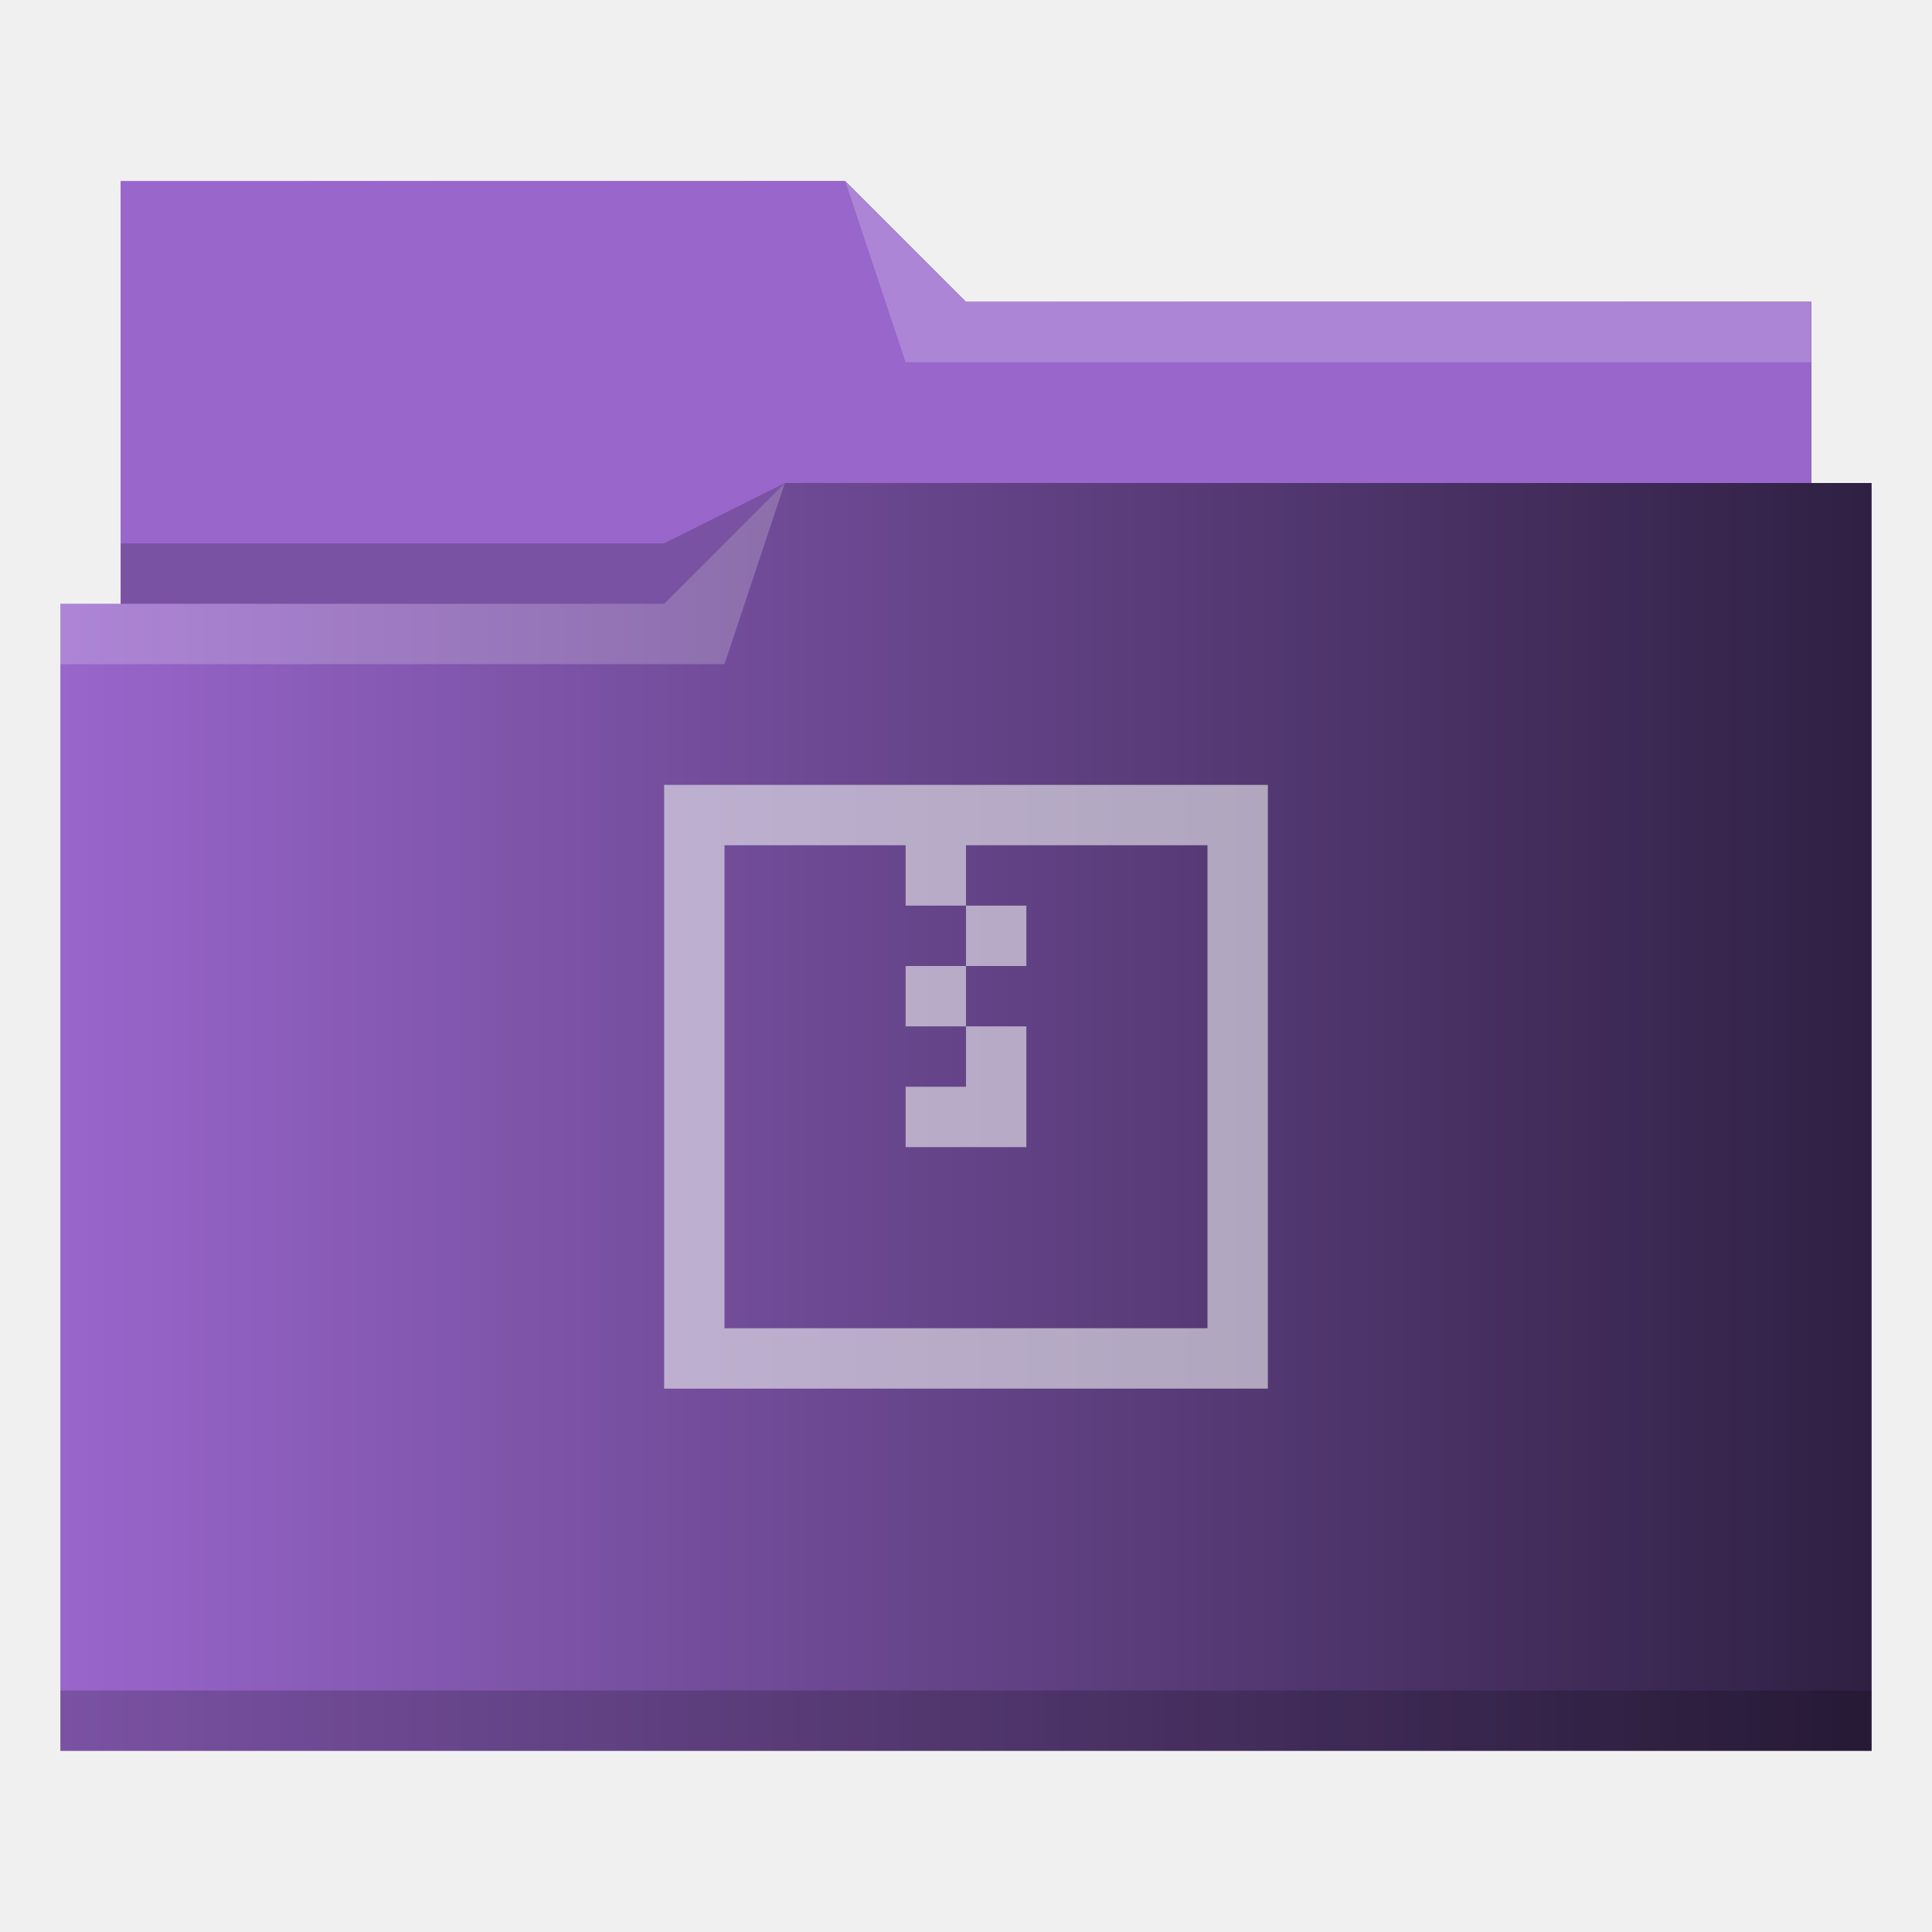
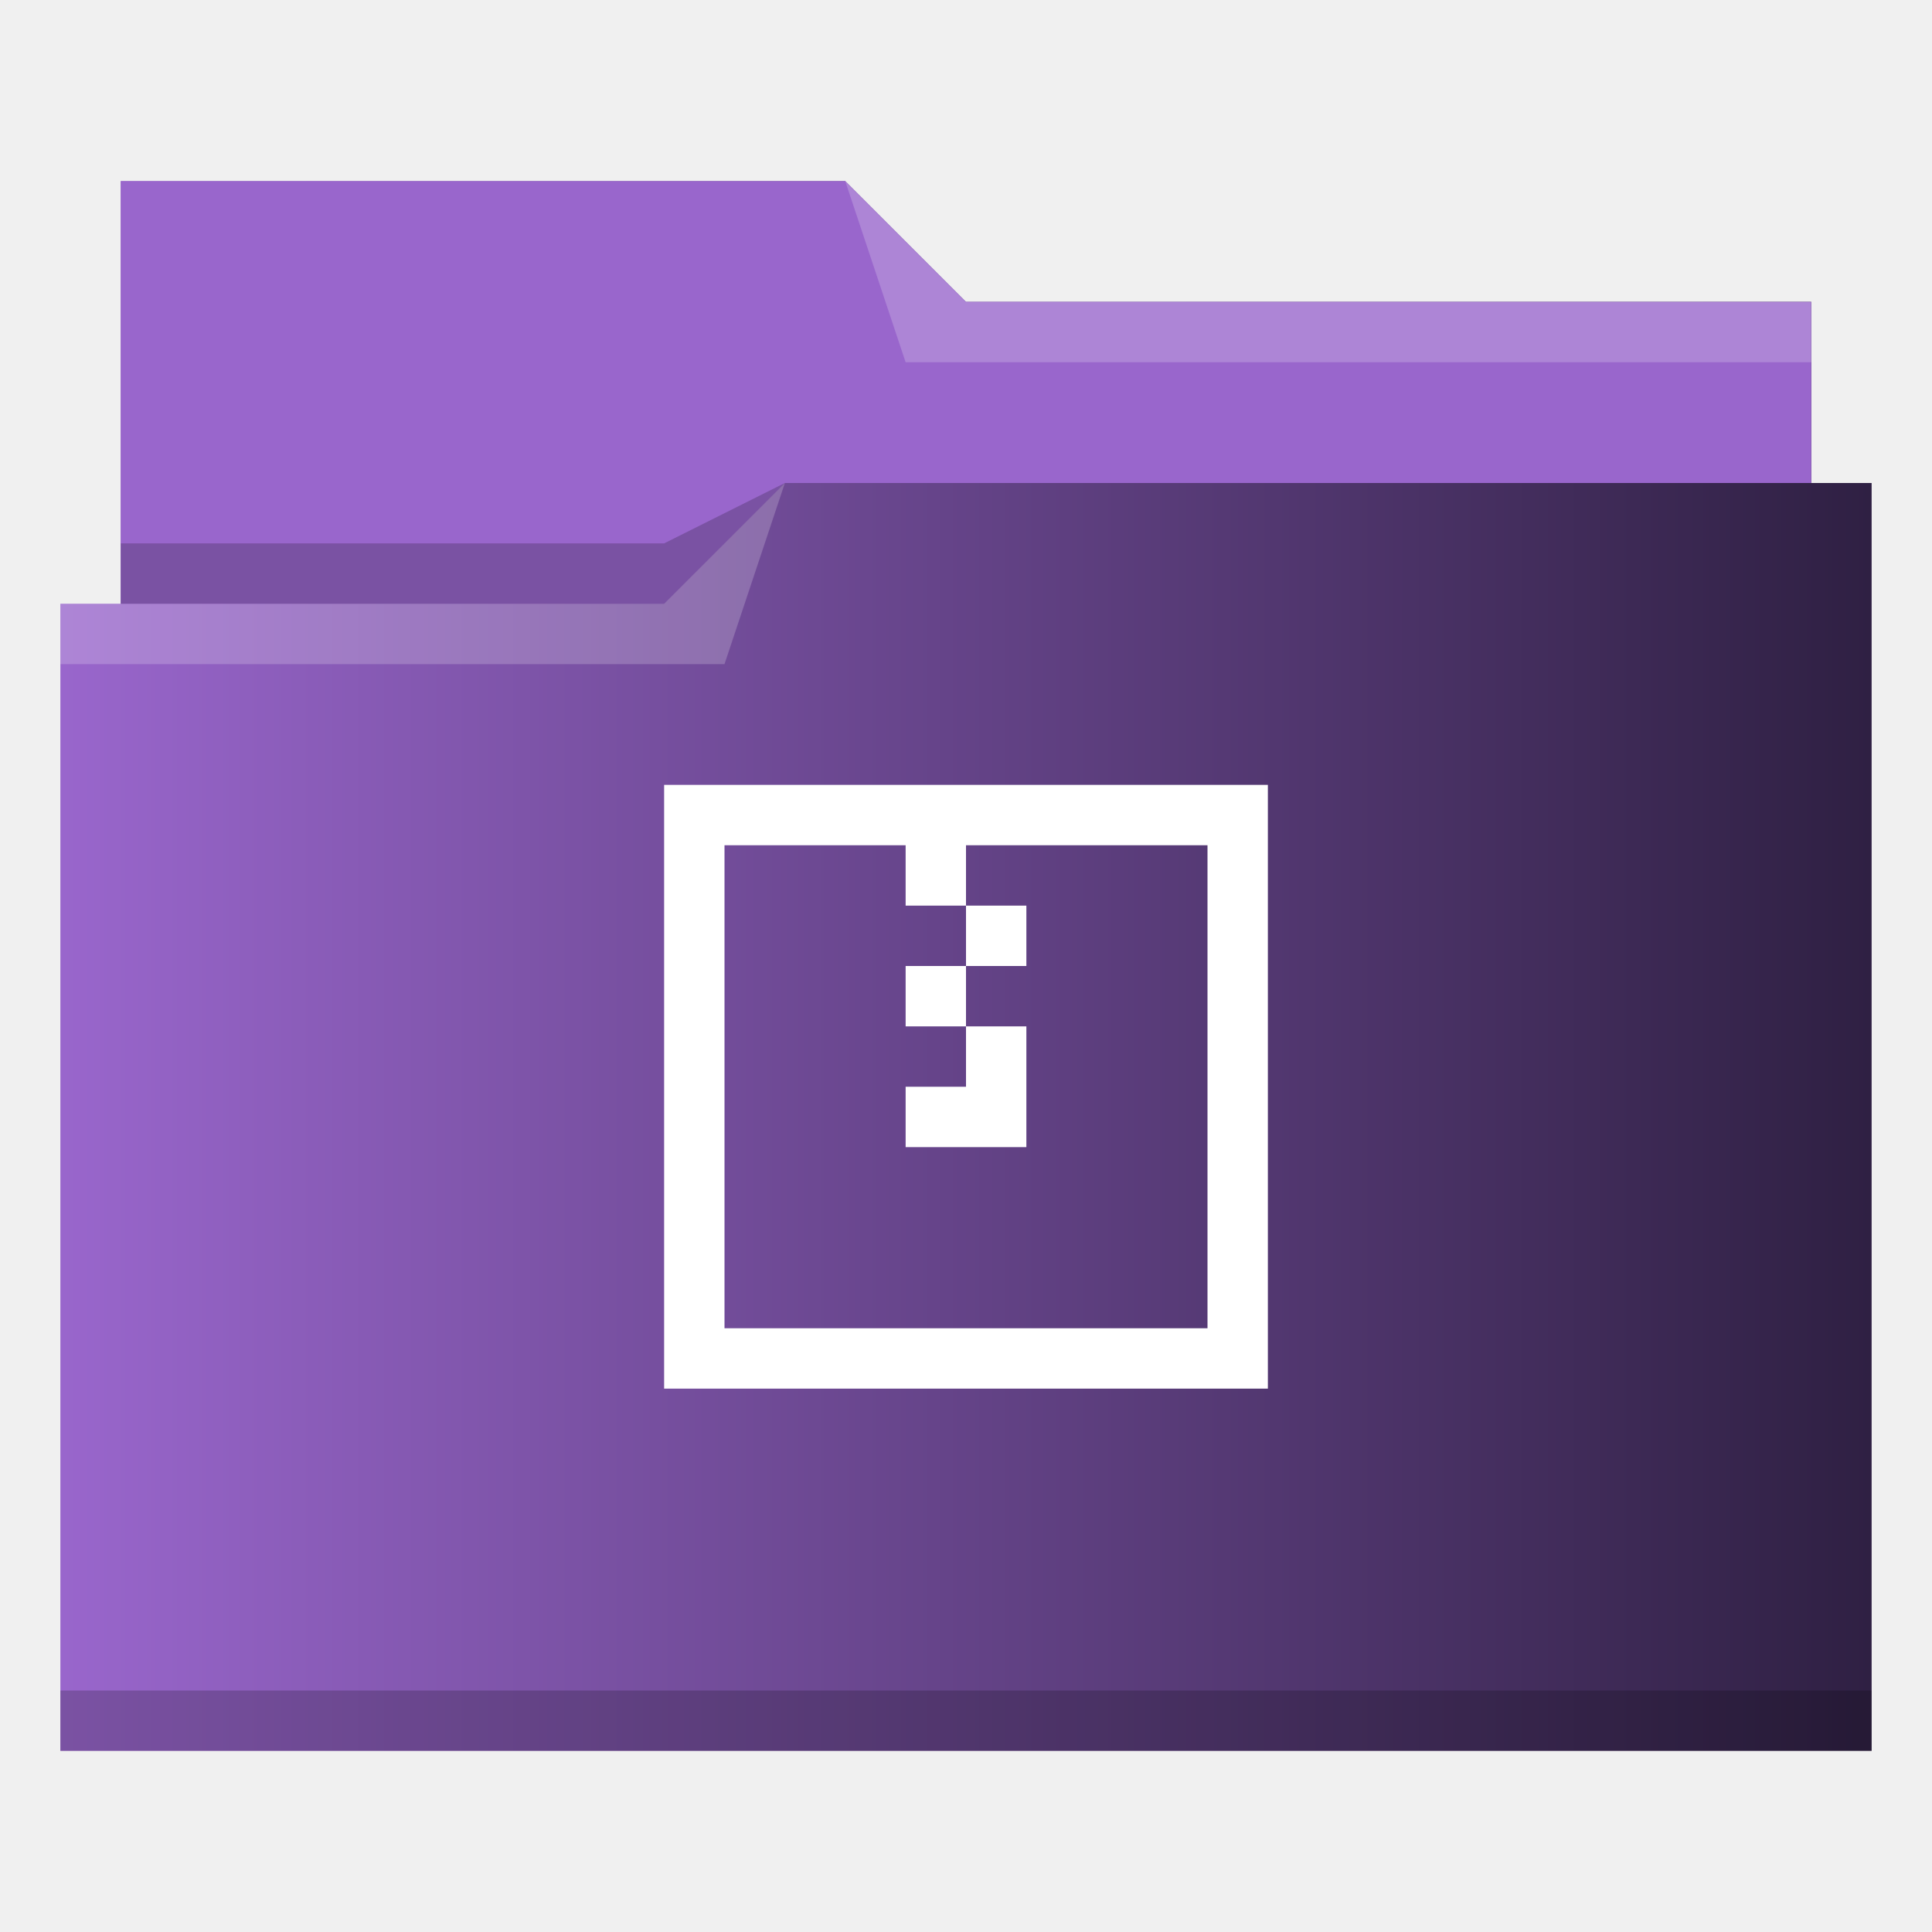
<svg xmlns="http://www.w3.org/2000/svg" xmlns:xlink="http://www.w3.org/1999/xlink" viewBox="0 0 32 32" version="1.1" id="svg14">
  <defs id="defs3051">
    <linearGradient id="linearGradient840">
      <stop style="stop-color:#9966cc;stop-opacity:1" offset="0" id="stop836" />
      <stop style="stop-color:#9966cc;stop-opacity:1" offset="1" id="stop838" />
    </linearGradient>
    <linearGradient id="linearGradient832">
      <stop style="stop-color:#9966cc;stop-opacity:1" offset="0" id="stop828" />
      <stop style="stop-color:#2f2043;stop-opacity:1" offset="1" id="stop830" />
    </linearGradient>
    <style type="text/css" id="current-color-scheme">
      .ColorScheme-Text {
        color:#31363b;
      }
      .ColorScheme-Background {
        color:#eff0f1;
      }
      .ColorScheme-Highlight {
        color:#3daee9;
      }
      .ColorScheme-ViewText {
        color:#31363b;
      }
      .ColorScheme-ViewBackground {
        color:#fcfcfc;
      }
      .ColorScheme-ViewHover {
        color:#93cee9;
      }
      .ColorScheme-ViewFocus{
        color:#3daee9;
      }
      .ColorScheme-ButtonText {
        color:#31363b;
      }
      .ColorScheme-ButtonBackground {
        color:#eff0f1;
      }
      .ColorScheme-ButtonHover {
        color:#93cee9;
      }
      .ColorScheme-ButtonFocus{
        color:#3daee9;
      }
      </style>
    <linearGradient xlink:href="#linearGradient832" id="linearGradient834" x1="1" y1="16" x2="31" y2="16" gradientUnits="userSpaceOnUse" />
    <linearGradient xlink:href="#linearGradient840" id="linearGradient842" x1="2" y1="6.5" x2="30" y2="6.5" gradientUnits="userSpaceOnUse" />
  </defs>
  <path style="fill:url(#linearGradient834);fill-opacity:1;stroke:none" d="M 2 3 L 2 10 L 1 10 L 1 29 L 12 29 L 13 29 L 31 29 L 31 8 L 30 8 L 30 5 L 16 5 L 14 3 L 2 3 z " class="ColorScheme-Highlight" id="path4" />
  <path style="fill-opacity:1;fill-rule:evenodd;fill:url(#linearGradient842)" d="m 2,3 0,7 9,0 L 13,8 30,8 30,5 16,5 14,3 2,3 Z" id="path6" />
  <path style="fill:#ffffff;fill-opacity:0.2;fill-rule:evenodd" d="M 14 3 L 15 6 L 30 6 L 30 5 L 16 5 L 14 3 z M 13 8 L 11 10 L 1 10 L 1 11 L 12 11 L 13 8 z " id="path8" />
  <path style="fill-opacity:0.2;fill-rule:evenodd" d="M 13 8 L 11 9 L 2 9 L 2 10 L 11 10 L 13 8 z M 1 28 L 1 29 L 31 29 L 31 28 L 1 28 z " class="ColorScheme-Text" id="path10" />
-   <path style="fill:currentColor;fill-opacity:0.6;stroke:none" d="M 11 13 L 11 23 L 21 23 L 21 13 L 11 13 z M 12 14 L 15 14 L 15 15 L 16 15 L 16 14 L 20 14 L 20 22 L 12 22 L 12 14 z M 16 15 L 16 16 L 17 16 L 17 15 L 16 15 z M 16 16 L 15 16 L 15 17 L 16 17 L 16 16 z M 16 17 L 16 18 L 15 18 L 15 19 L 16 19 L 17 19 L 17 18 L 17 17 L 16 17 z " class="ColorScheme-Background" id="path12" />
+   <path style="fill:#ffffff;fill-opacity:1;stroke:none" d="M 11 13 L 11 23 L 21 23 L 21 13 L 11 13 z M 12 14 L 15 14 L 15 15 L 16 15 L 16 14 L 20 14 L 20 22 L 12 22 L 12 14 z M 16 15 L 16 16 L 17 16 L 17 15 L 16 15 z M 16 16 L 15 16 L 15 17 L 16 17 L 16 16 z M 16 17 L 16 18 L 15 18 L 15 19 L 16 19 L 17 19 L 17 18 L 17 17 L 16 17 z " class="ColorScheme-Background" id="path12" />
</svg>
